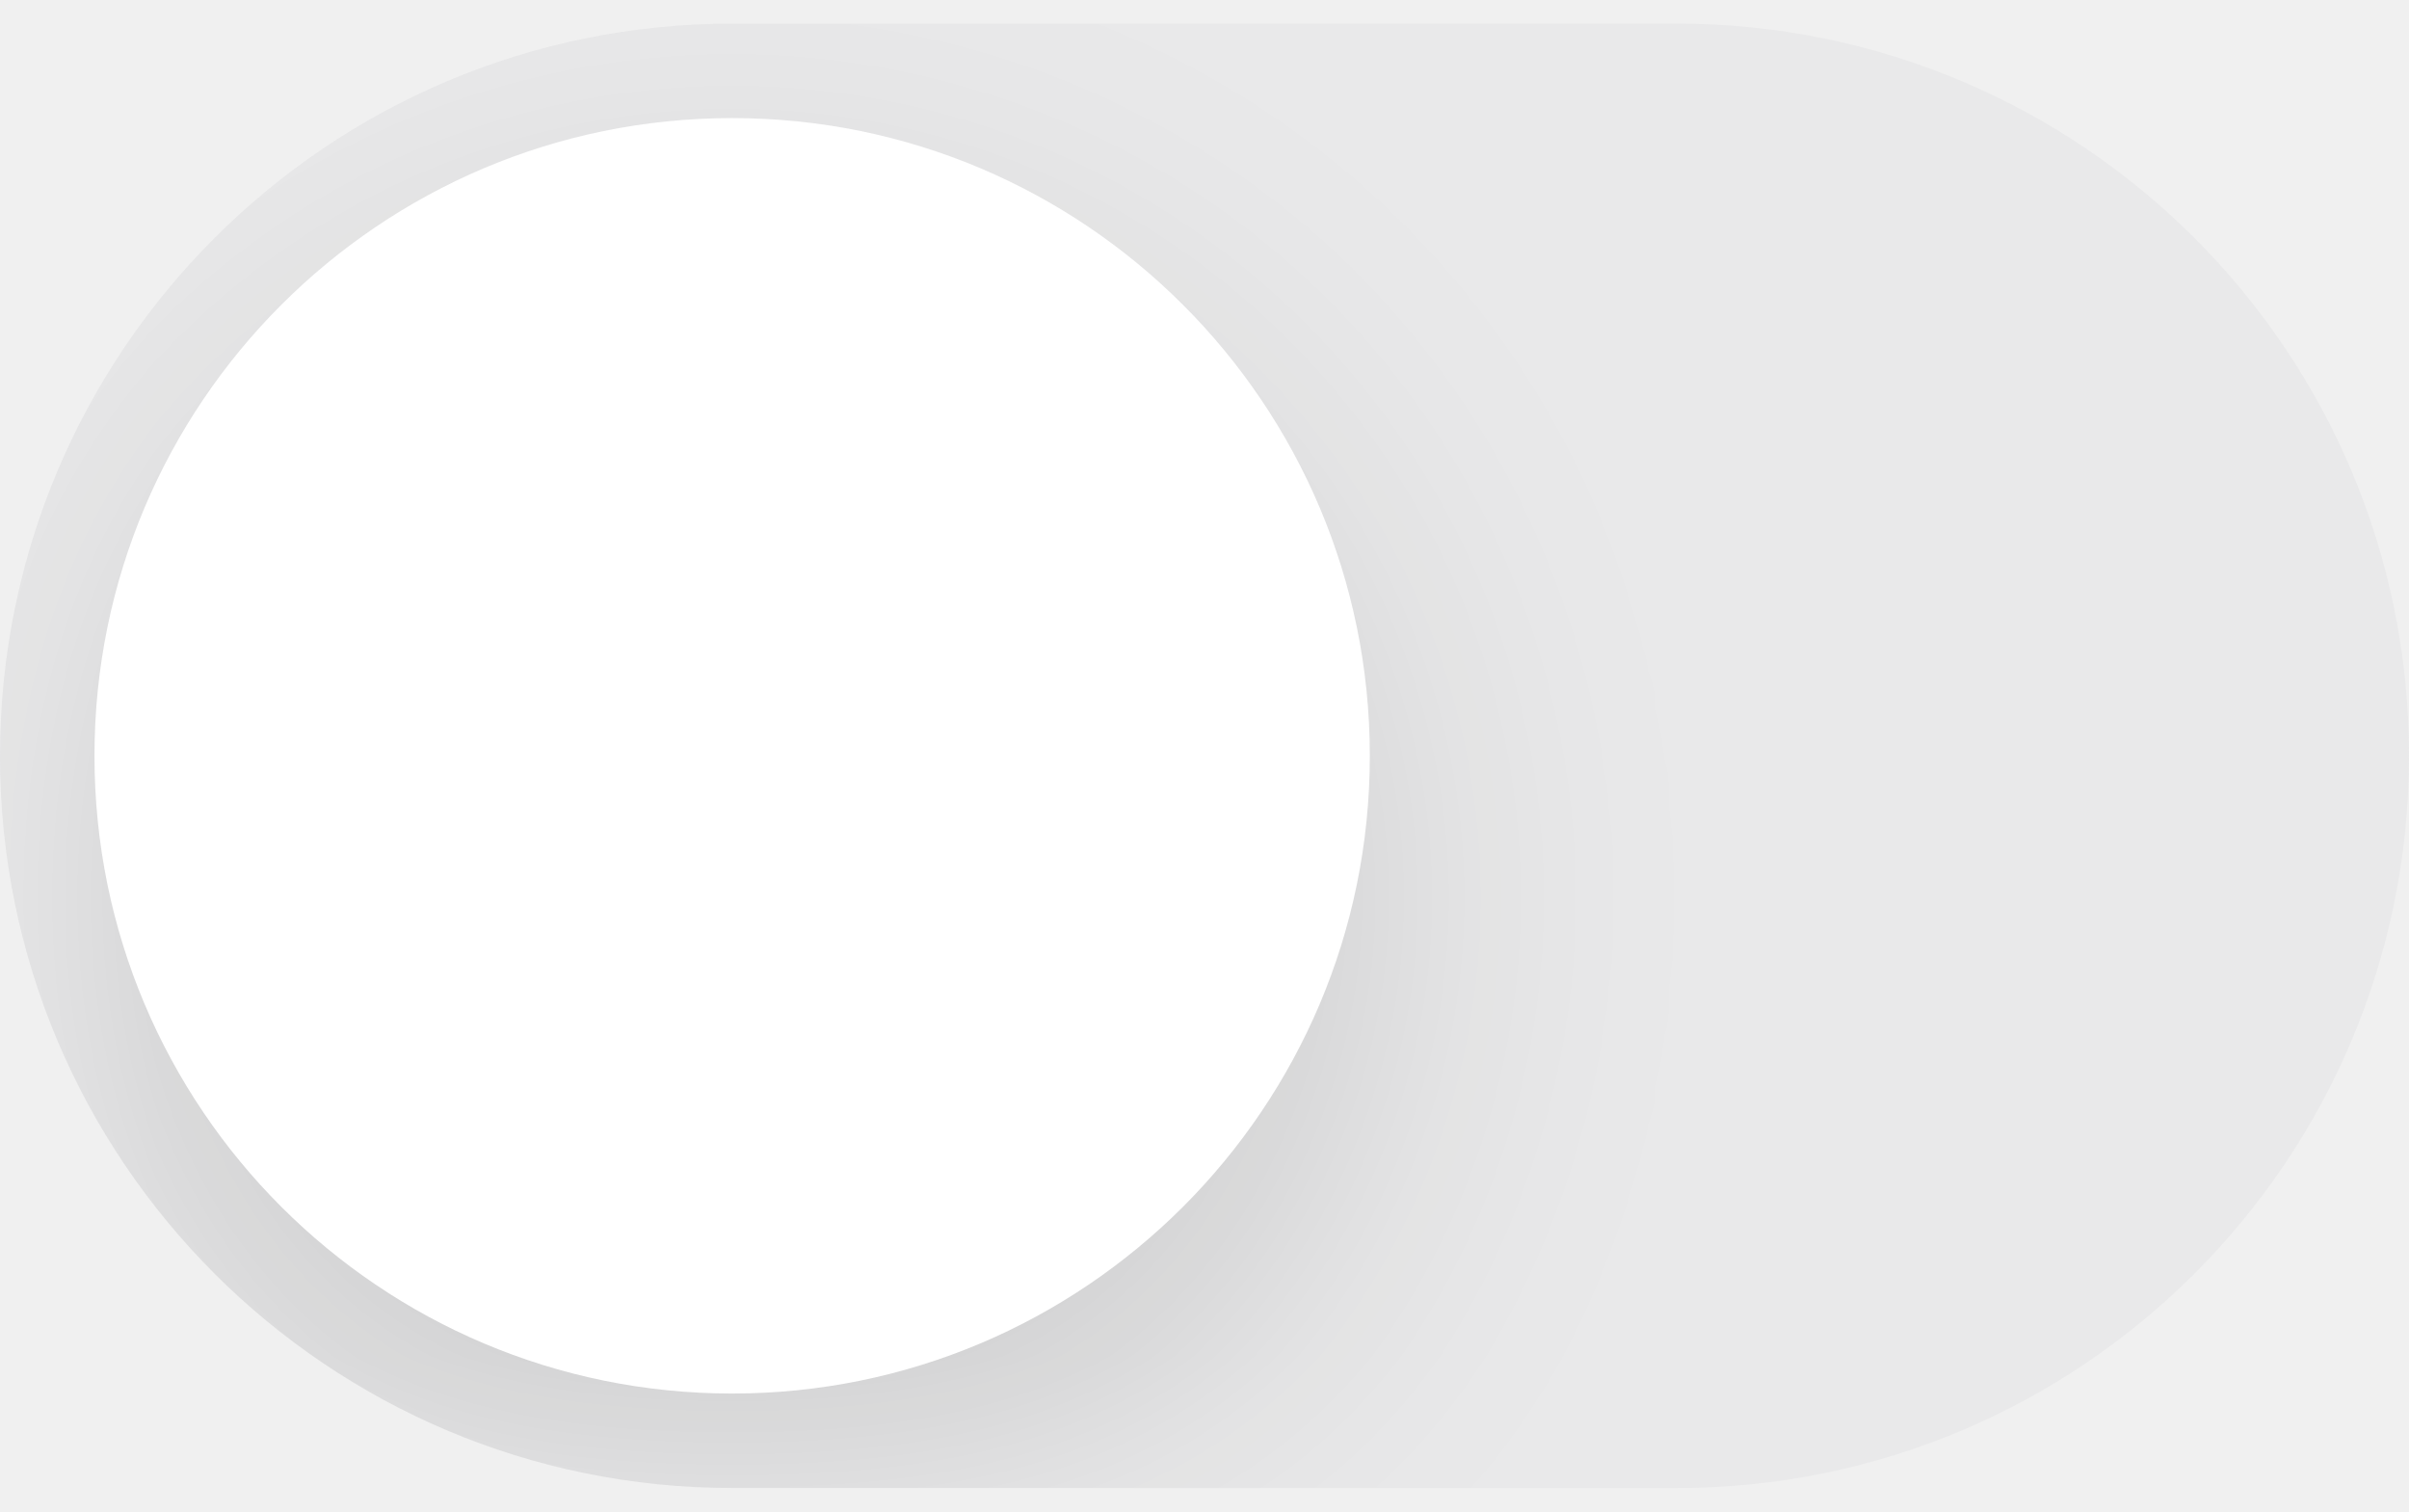
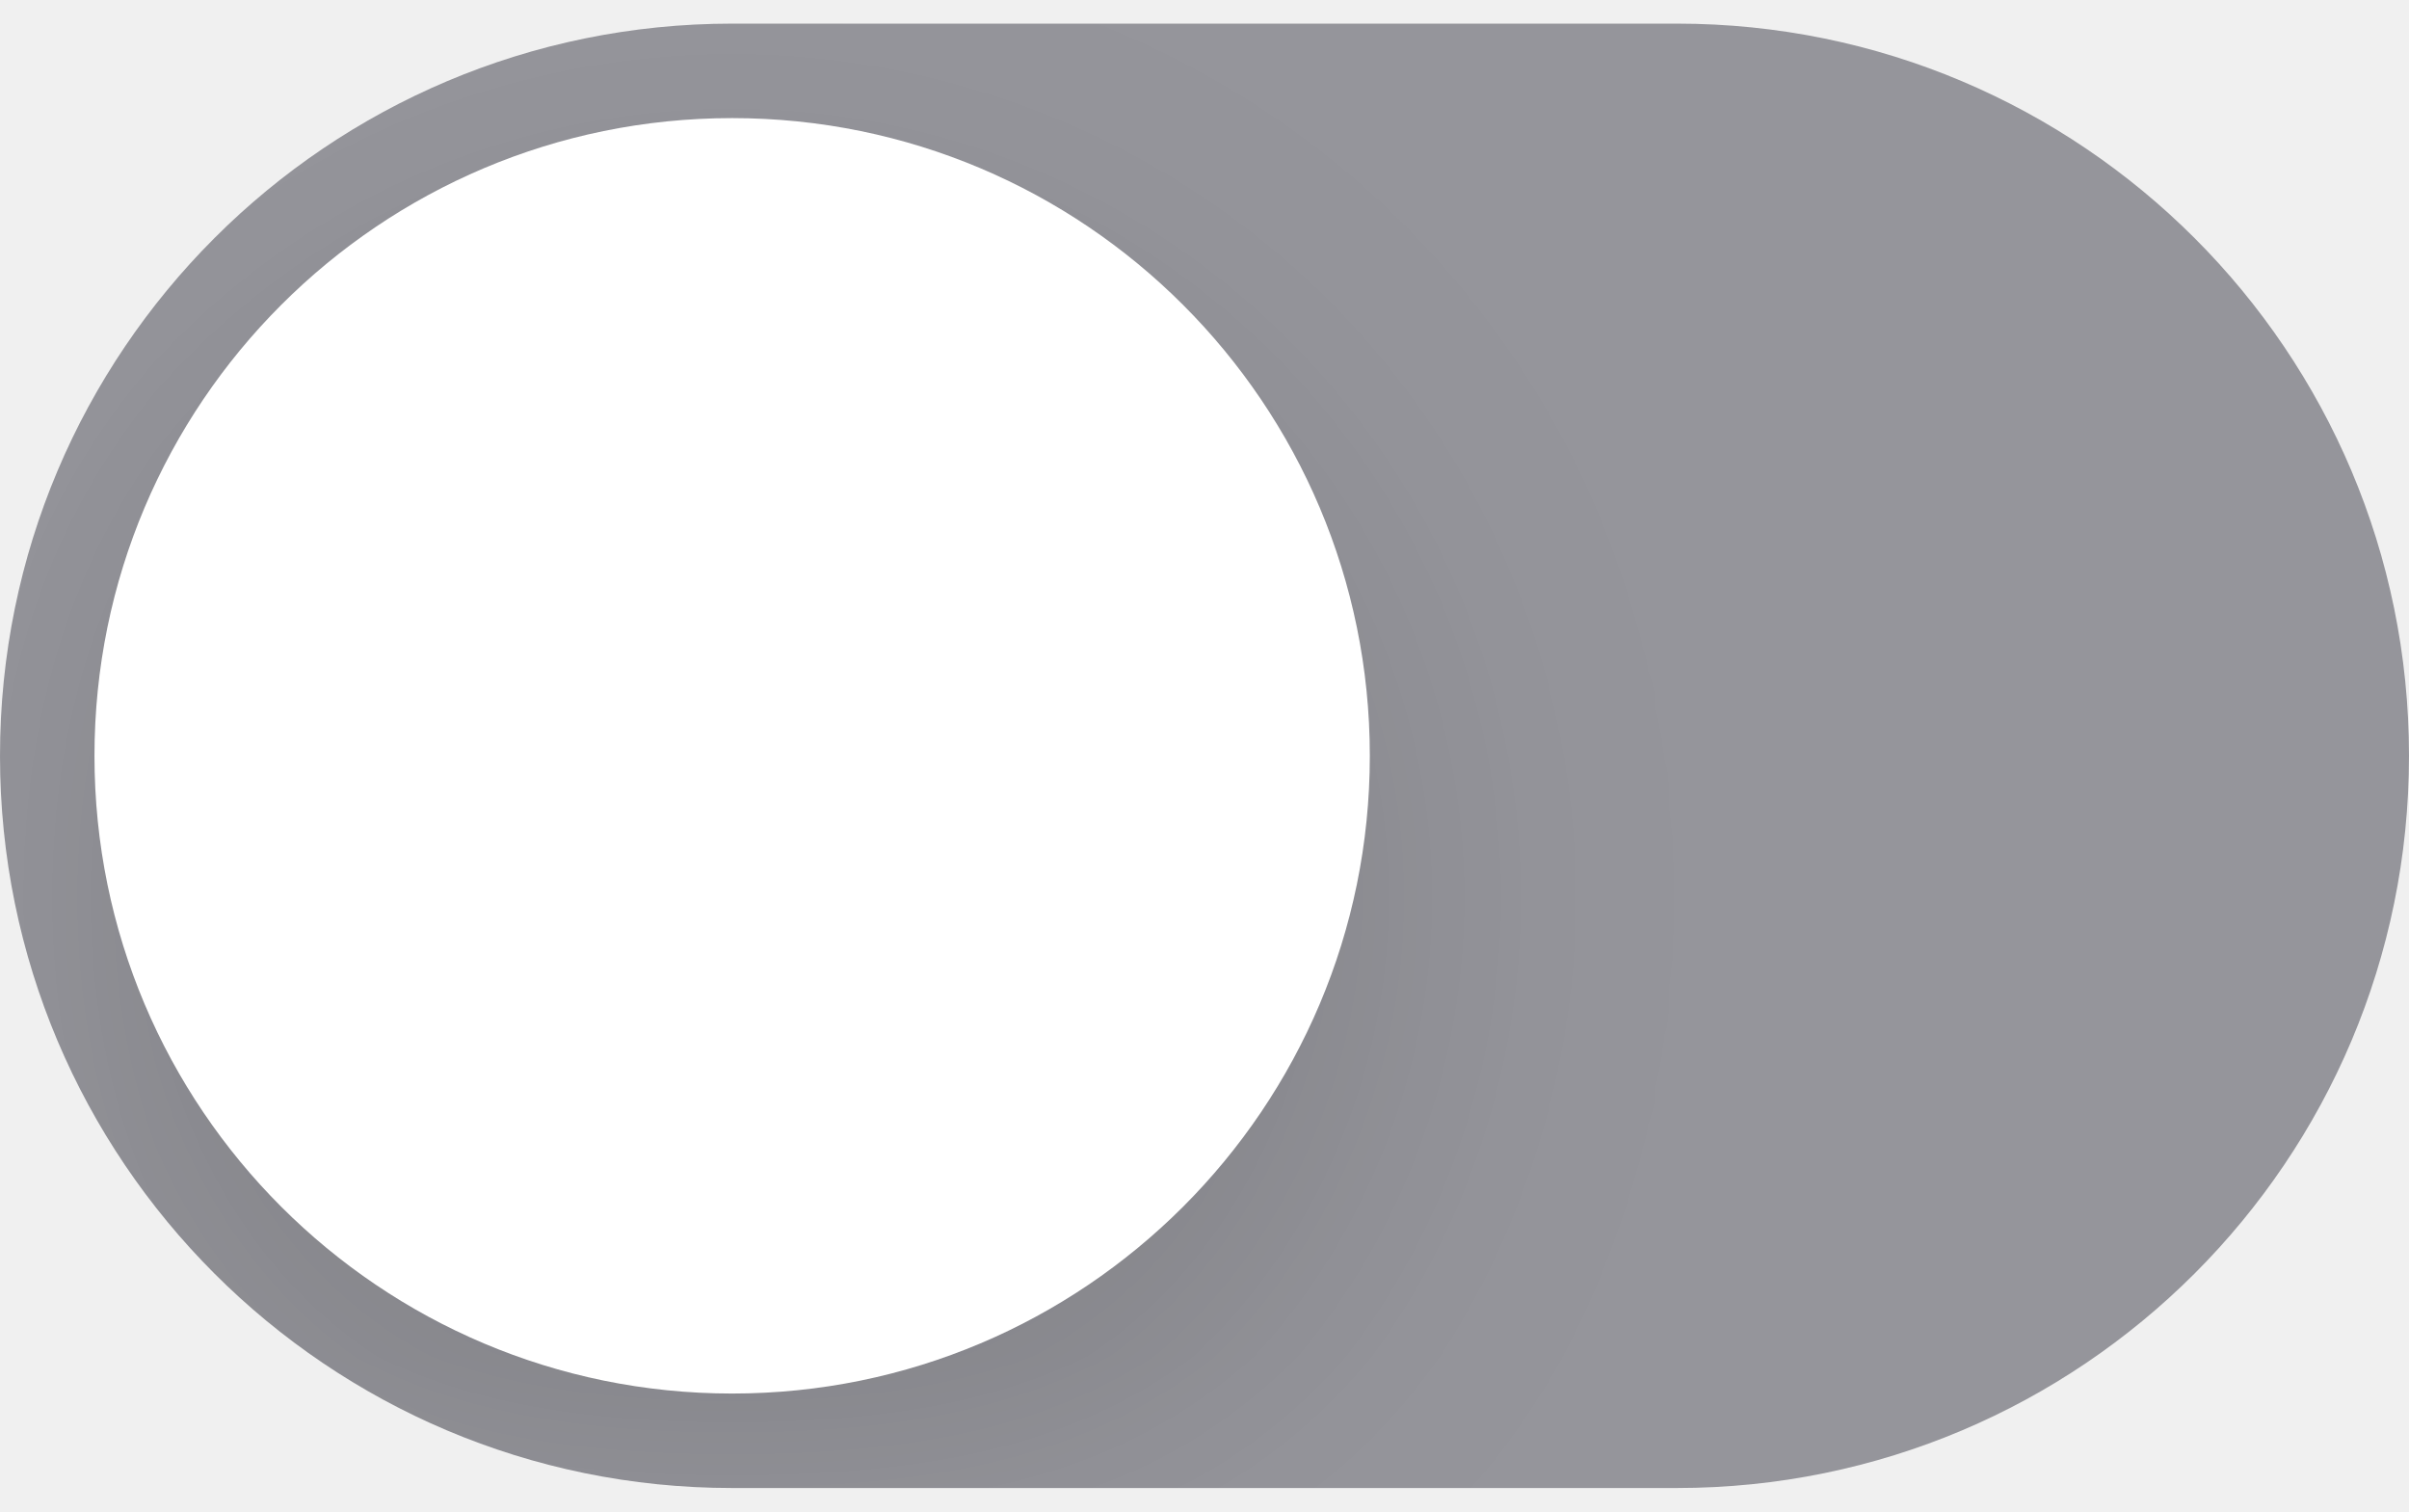
<svg xmlns="http://www.w3.org/2000/svg" width="51" height="32" viewBox="0 0 51 32" fill="none">
-   <g clip-path="url(#clip0_4_488)">
-     <rect y="0.5" width="51" height="31" rx="15.5" fill="#E9E9EA" />
-     <g filter="url(#filter0_d_4_488)">
+   <g clip-path="url(#clip0_4_572)">
+     <rect y="0.5" width="51" height="31" rx="15.5" fill="#95959B" />
+     <g filter="url(#filter0_d_4_572)">
      <rect x="2" y="2.5" width="27" height="27" rx="13.5" fill="white" />
    </g>
  </g>
  <defs>
-     <filter id="filter0_d_4_488" x="-5" y="-1.5" width="41" height="41" filterUnits="userSpaceOnUse" color-interpolation-filters="sRGB">
+     <filter id="filter0_d_4_572" x="-5" y="-1.5" width="41" height="41" filterUnits="userSpaceOnUse" color-interpolation-filters="sRGB">
      <feFlood flood-opacity="0" result="BackgroundImageFix" />
      <feColorMatrix in="SourceAlpha" type="matrix" values="0 0 0 0 0 0 0 0 0 0 0 0 0 0 0 0 0 0 127 0" result="hardAlpha" />
      <feOffset dy="3" />
      <feGaussianBlur stdDeviation="3.5" />
      <feColorMatrix type="matrix" values="0 0 0 0 0 0 0 0 0 0 0 0 0 0 0 0 0 0 0.12 0" />
-       <feBlend mode="normal" in2="BackgroundImageFix" result="effect1_dropShadow_4_488" />
-       <feBlend mode="normal" in="SourceGraphic" in2="effect1_dropShadow_4_488" result="shape" />
+       <feBlend mode="normal" in2="BackgroundImageFix" result="effect1_dropShadow_4_572" />
+       <feBlend mode="normal" in="SourceGraphic" in2="effect1_dropShadow_4_572" result="shape" />
    </filter>
-     <clipPath id="clip0_4_488">
+     <clipPath id="clip0_4_572">
      <rect y="0.5" width="51" height="31" rx="15.5" fill="white" />
    </clipPath>
  </defs>
</svg>
